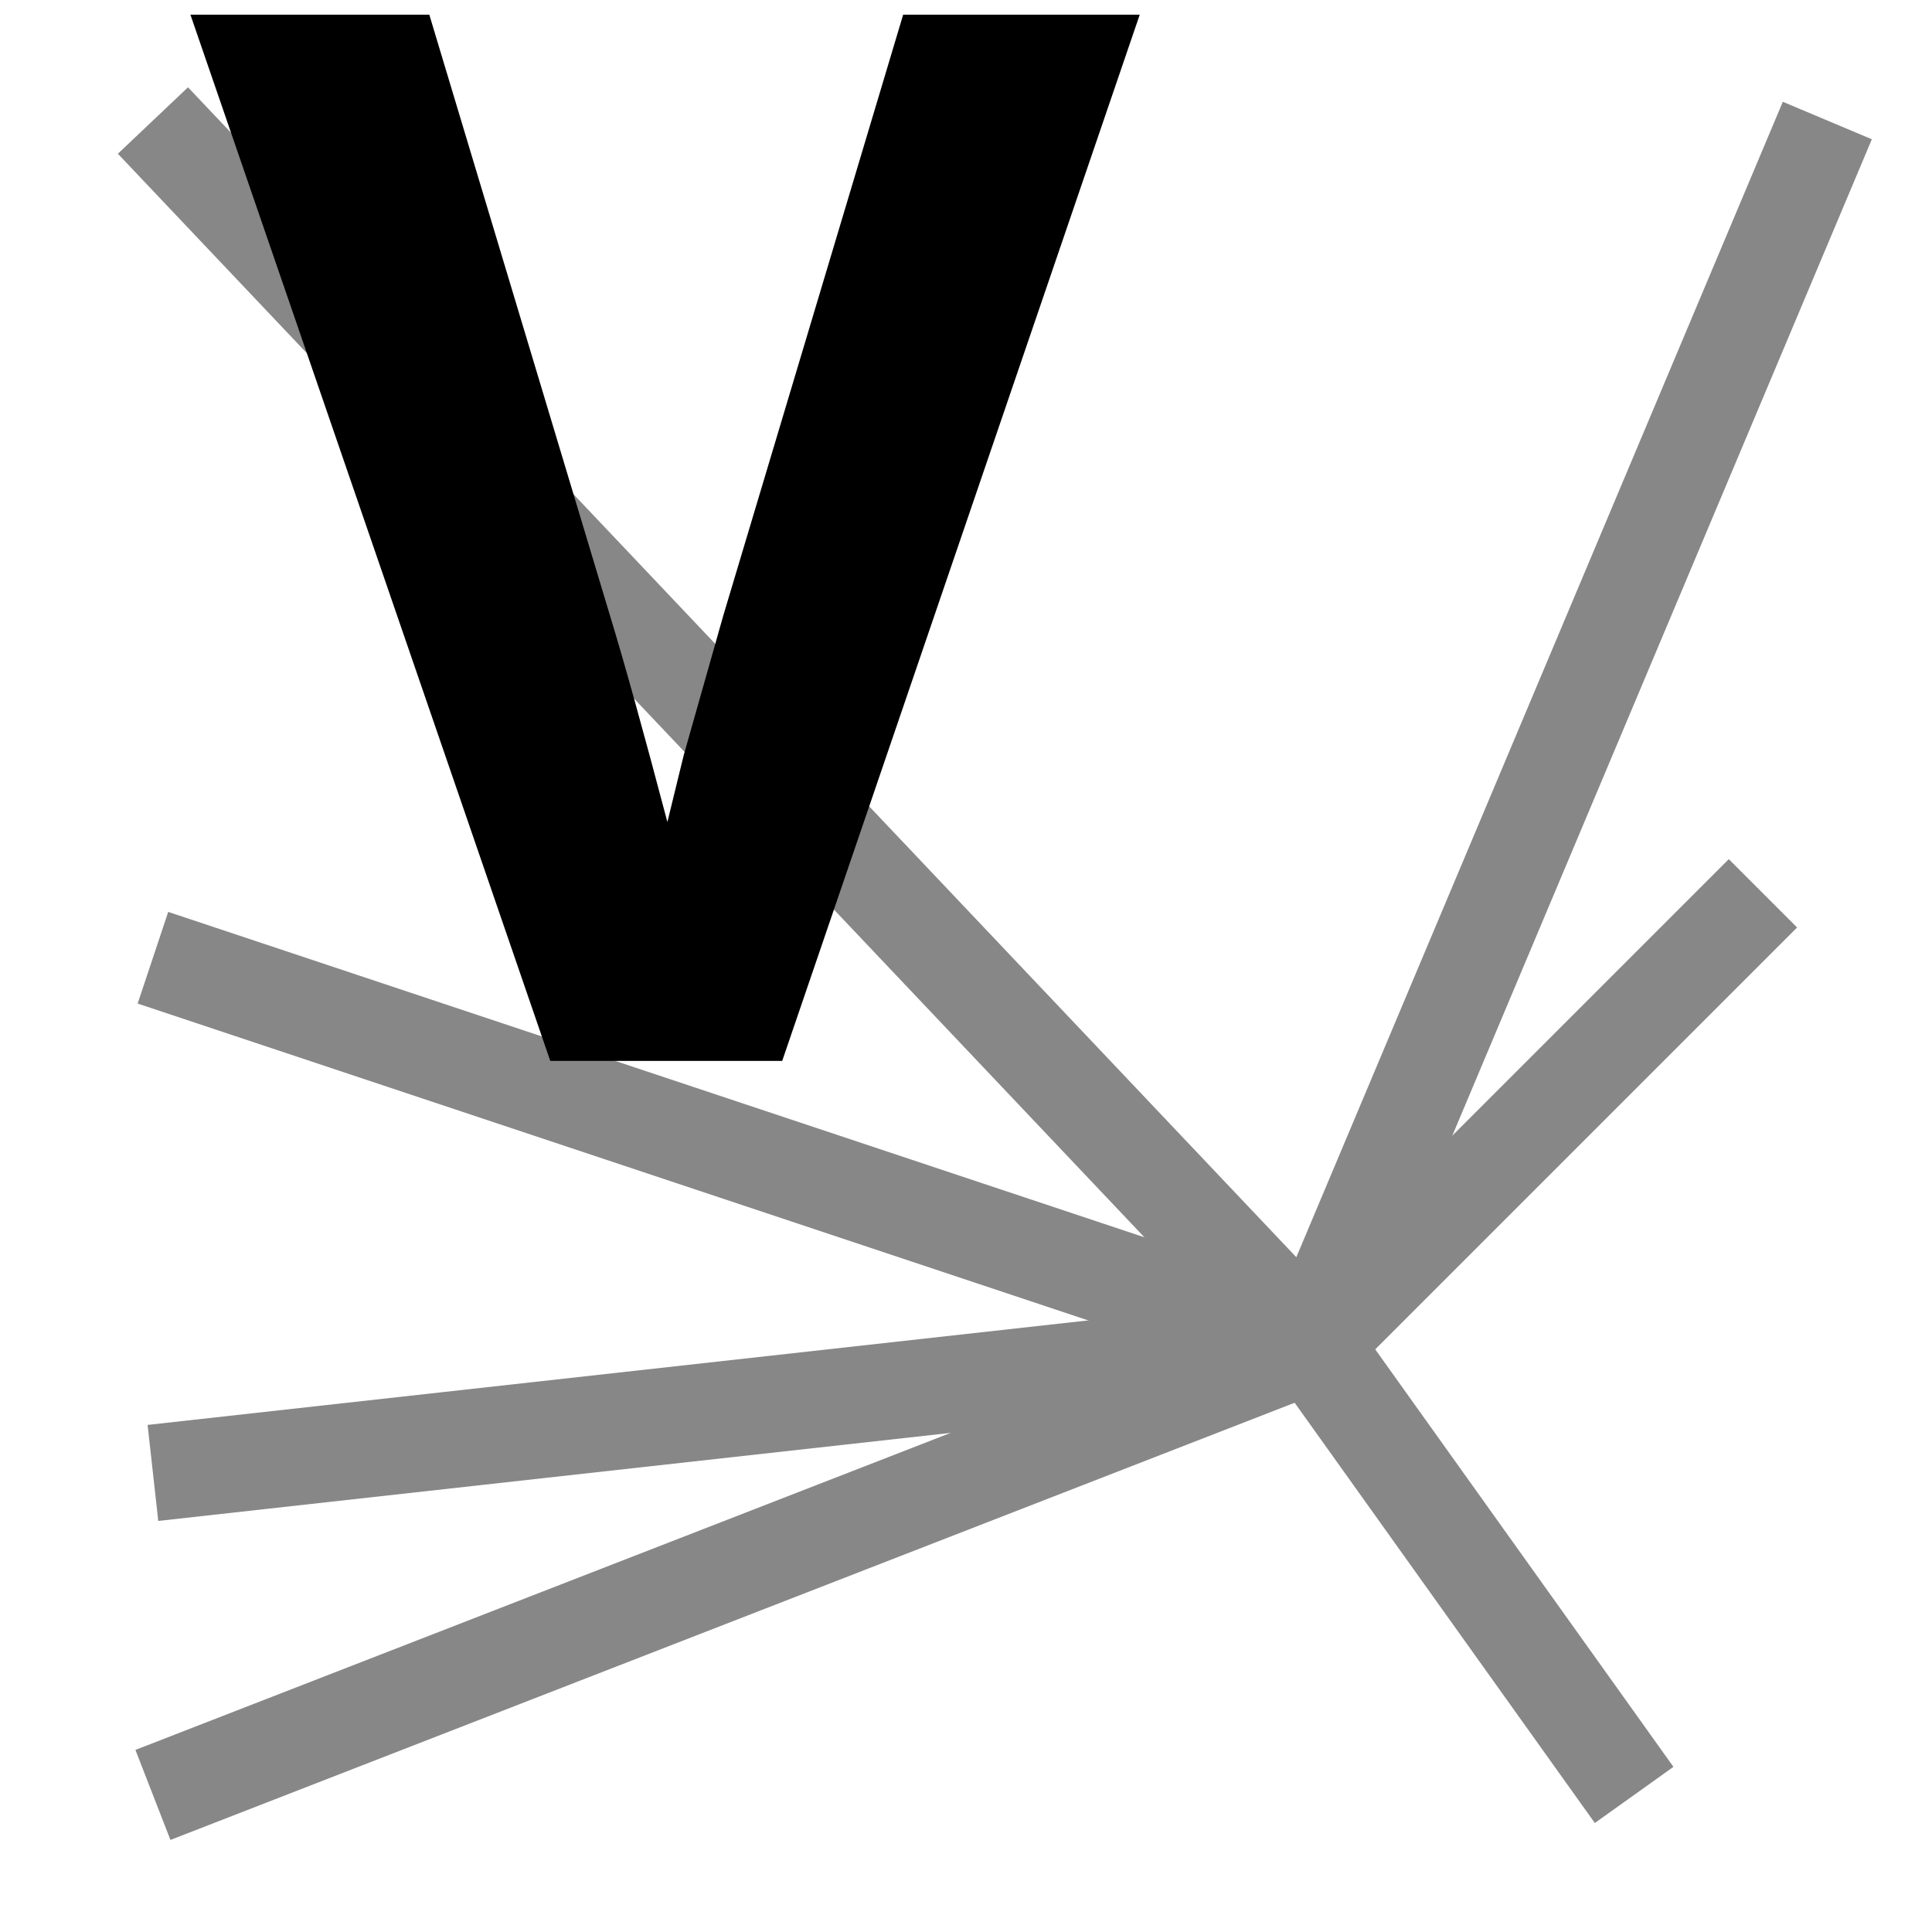
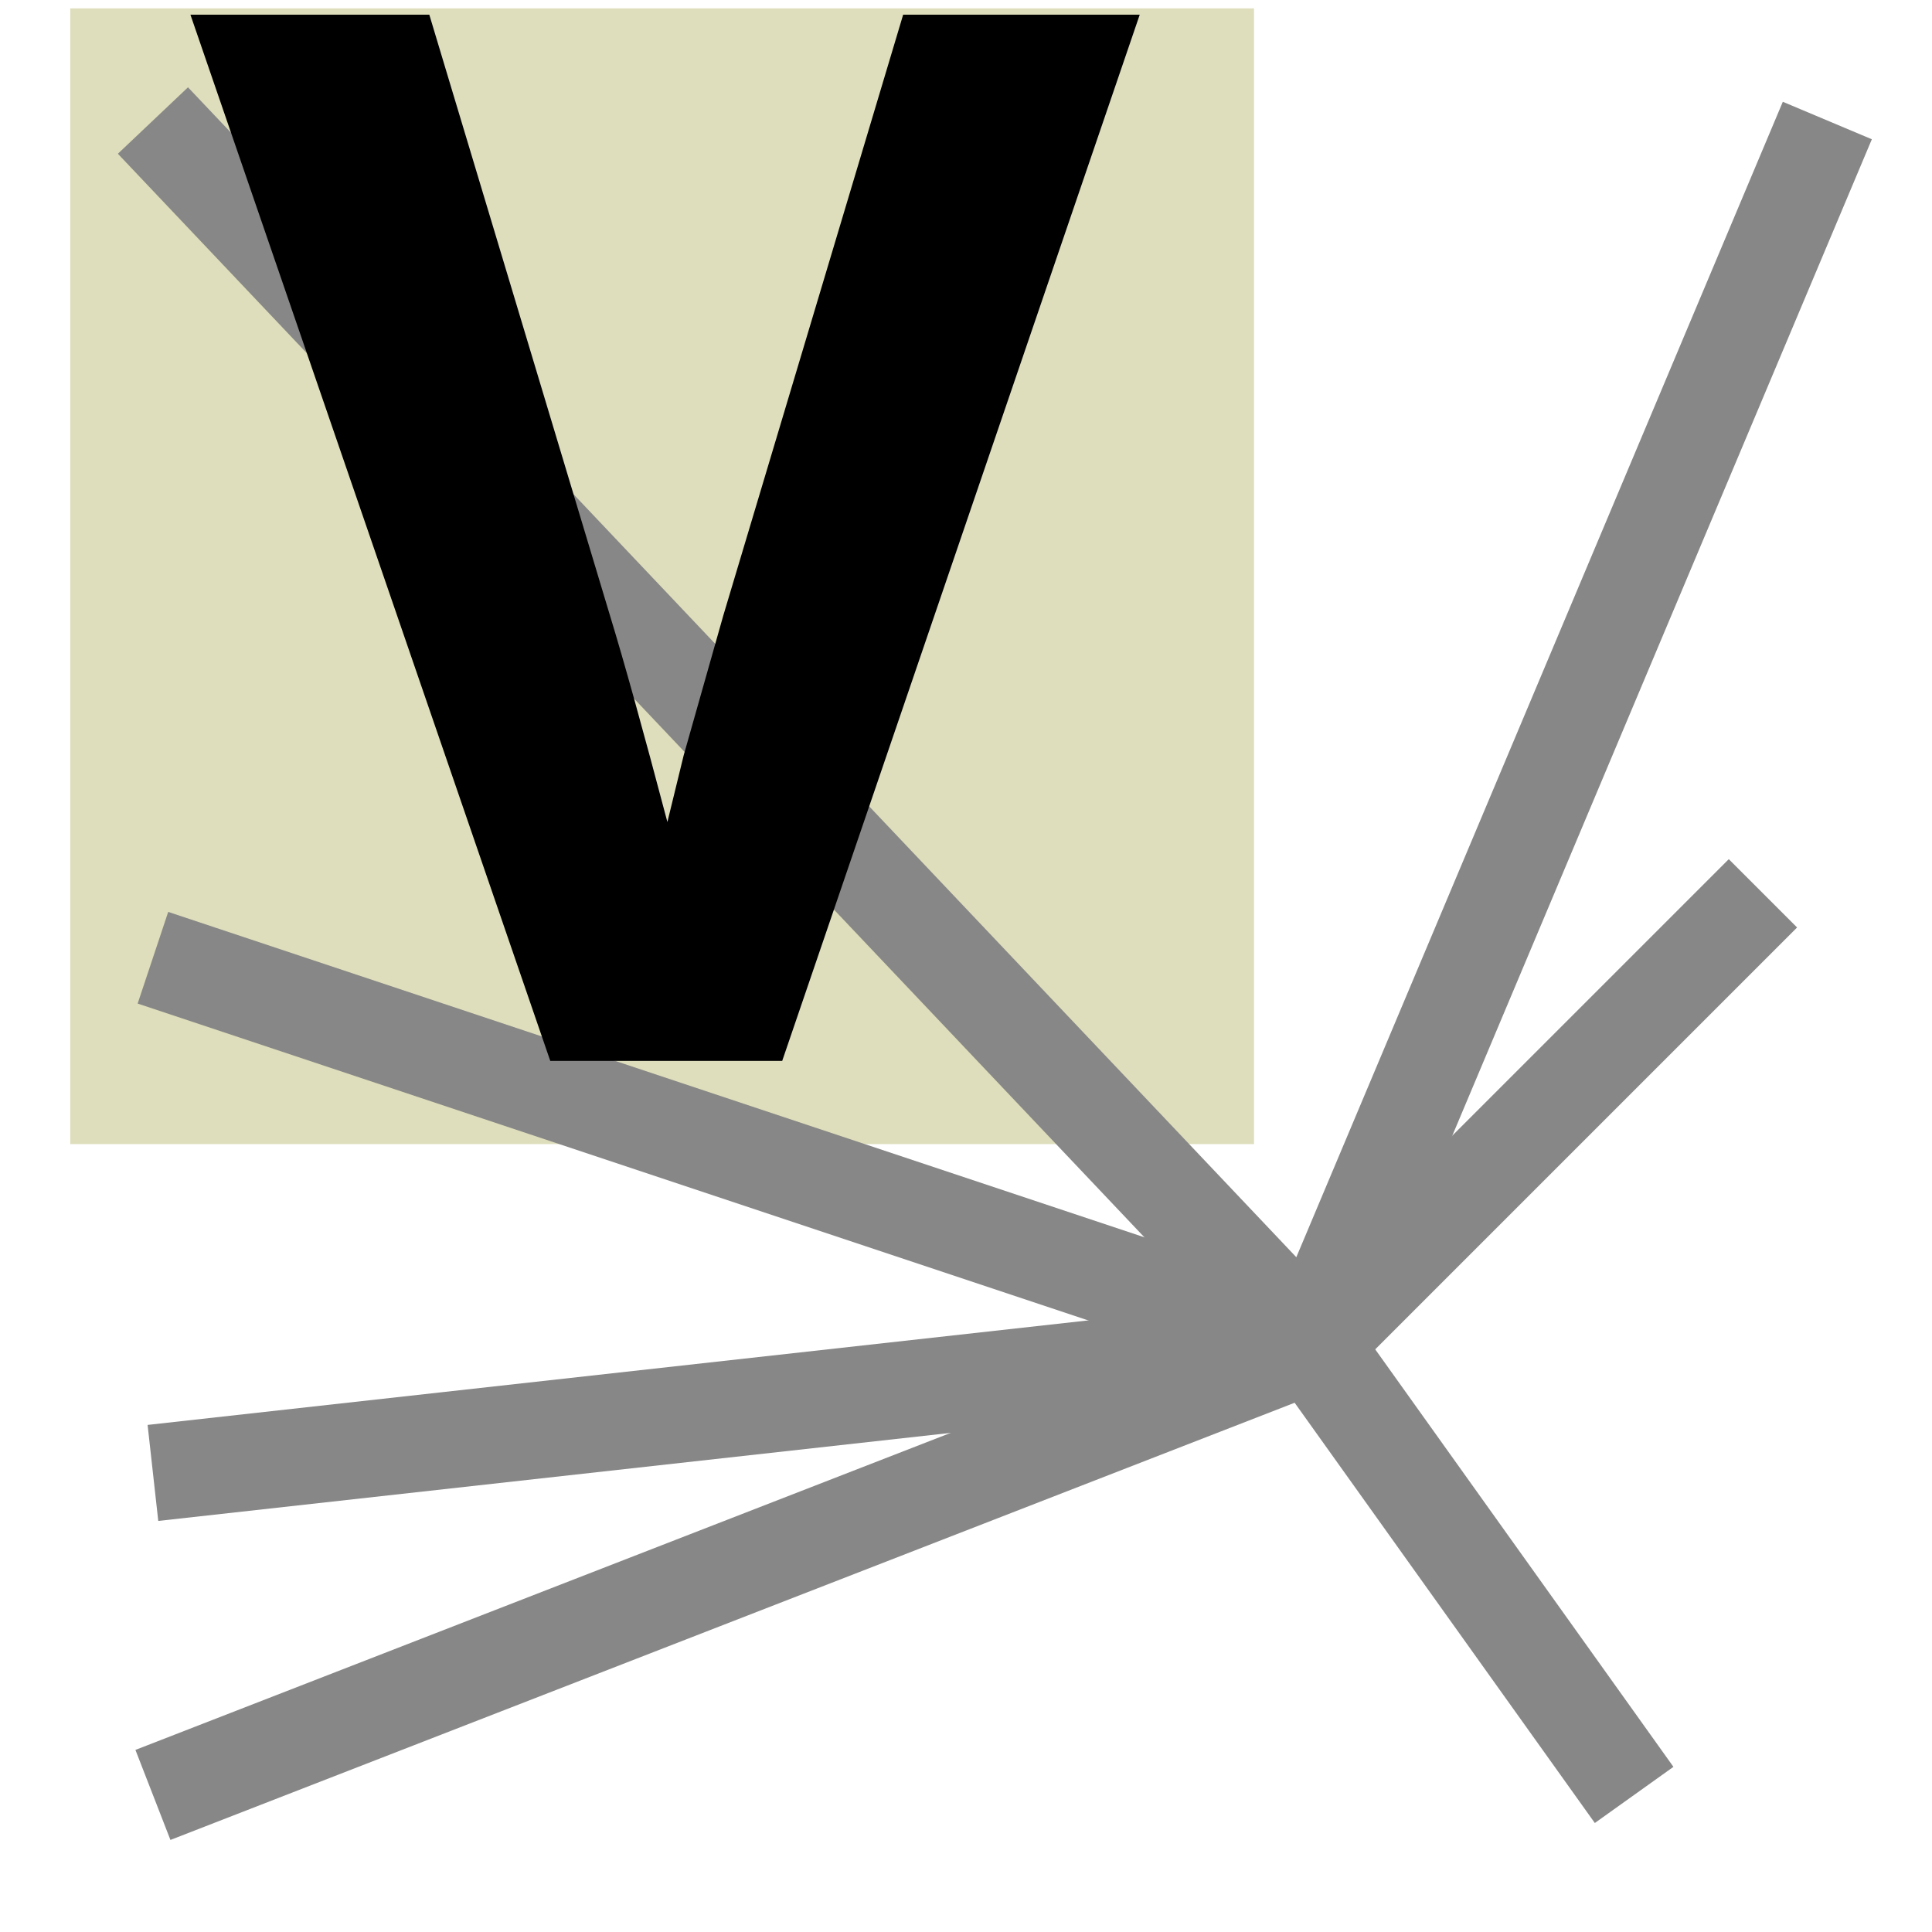
<svg xmlns="http://www.w3.org/2000/svg" version="1.0" width="300" height="300" id="svg2">
  <defs id="defs4" />
+   <rect style="opacity:1;fill:#dedebc;fill-opacity:1;fill-rule:evenodd;stroke:none;stroke-width:53.047;stroke-linecap:round;stroke-linejoin:miter;stroke-miterlimit:4;stroke-dasharray:none;stroke-dashoffset:0;stroke-opacity:1" id="rect843" width="183.814" height="176.356" x="10.908" y="1.299" />
+   <path style="fill:none;fill-rule:evenodd;stroke:#878787;stroke-width:15;stroke-linecap:butt;stroke-linejoin:miter;stroke-miterlimit:4;stroke-dasharray:none;stroke-opacity:1" d="m 23.747,148.715 180,60 70,-70" id="path12697" />
  <path style="fill:none;fill-rule:evenodd;stroke:#878787;stroke-width:15;stroke-linecap:butt;stroke-linejoin:miter;stroke-miterlimit:4;stroke-dasharray:none;stroke-opacity:1" d="m 23.747,18.715 180,190 80,-190" id="path12691" />
  <path style="fill:none;fill-rule:evenodd;stroke:#878787;stroke-width:15;stroke-linecap:butt;stroke-linejoin:miter;stroke-miterlimit:4;stroke-dasharray:none;stroke-opacity:1" d="m 253.747,278.715 -50,-70 -180,70" id="path12693" />
  <path style="fill:none;fill-rule:evenodd;stroke:#878787;stroke-width:15;stroke-linecap:butt;stroke-linejoin:miter;stroke-miterlimit:4;stroke-dasharray:none;stroke-opacity:1" d="m 203.747,208.715 -180,20" id="path12695" />
-   <path style="fill:none;fill-rule:evenodd;stroke:#878787;stroke-width:15;stroke-linecap:butt;stroke-linejoin:miter;stroke-miterlimit:4;stroke-dasharray:none;stroke-opacity:1" d="m 23.747,148.715 180,60 70,-70" id="path12697" />
-   <text xml:space="preserve" style="font-style:normal;font-variant:normal;font-weight:bold;font-stretch:normal;font-size:246.618px;line-height:125%;font-family:'Courier New';-inkscape-font-specification:'Courier New Bold';letter-spacing:0px;word-spacing:0px;fill:#000000;fill-opacity:1;stroke:none;stroke-width:1px;stroke-linecap:butt;stroke-linejoin:miter;stroke-opacity:1" x="29.209" y="164.736" id="text17209">
-     <tspan id="tspan17211" x="29.209" y="164.736">V</tspan>
+   <text xml:space="preserve" style="font-style:normal;font-variant:normal;font-weight:bold;font-stretch:normal;line-height:0%;font-family:'Courier New';-inkscape-font-specification:'Courier New Bold';letter-spacing:0px;word-spacing:0px;fill:#000000;fill-opacity:1;stroke:none;stroke-width:1px;stroke-linecap:butt;stroke-linejoin:miter;stroke-opacity:1" x="29.209" y="164.736" id="text17209">
+     <tspan id="tspan17211" x="29.209" y="164.736" style="font-size:246.618px;line-height:1.25">V</tspan>
  </text>
</svg>
